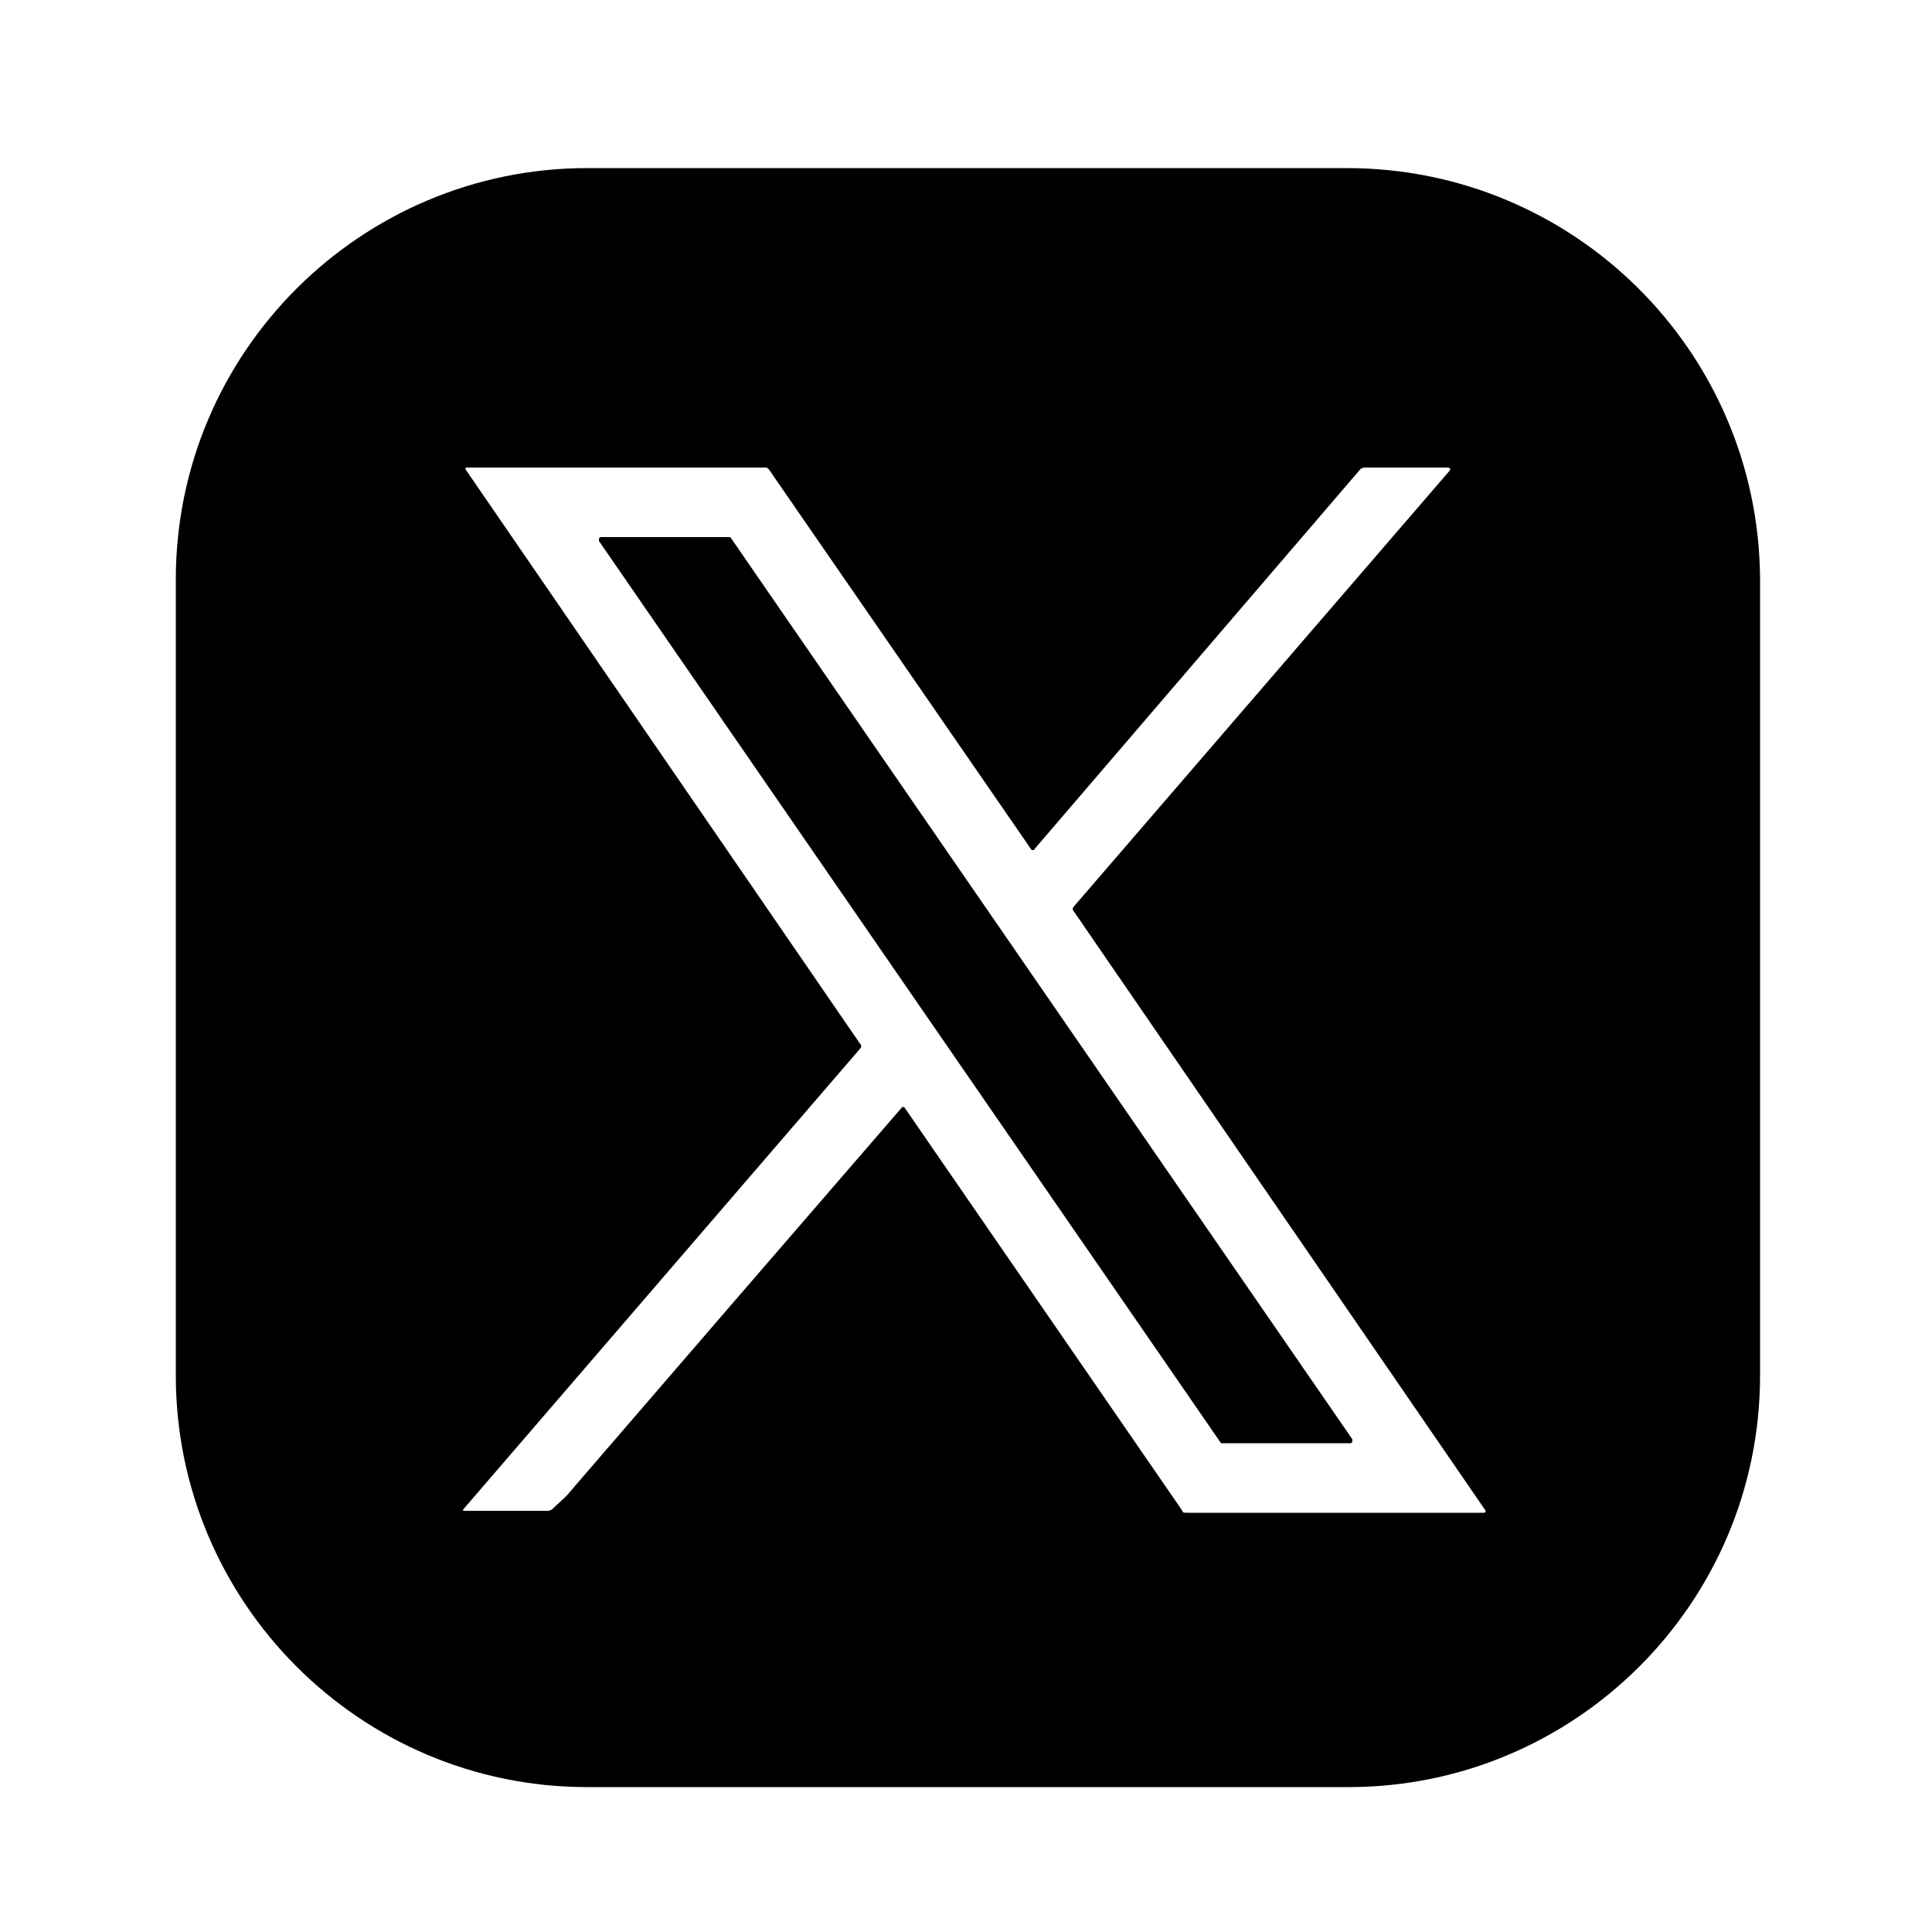
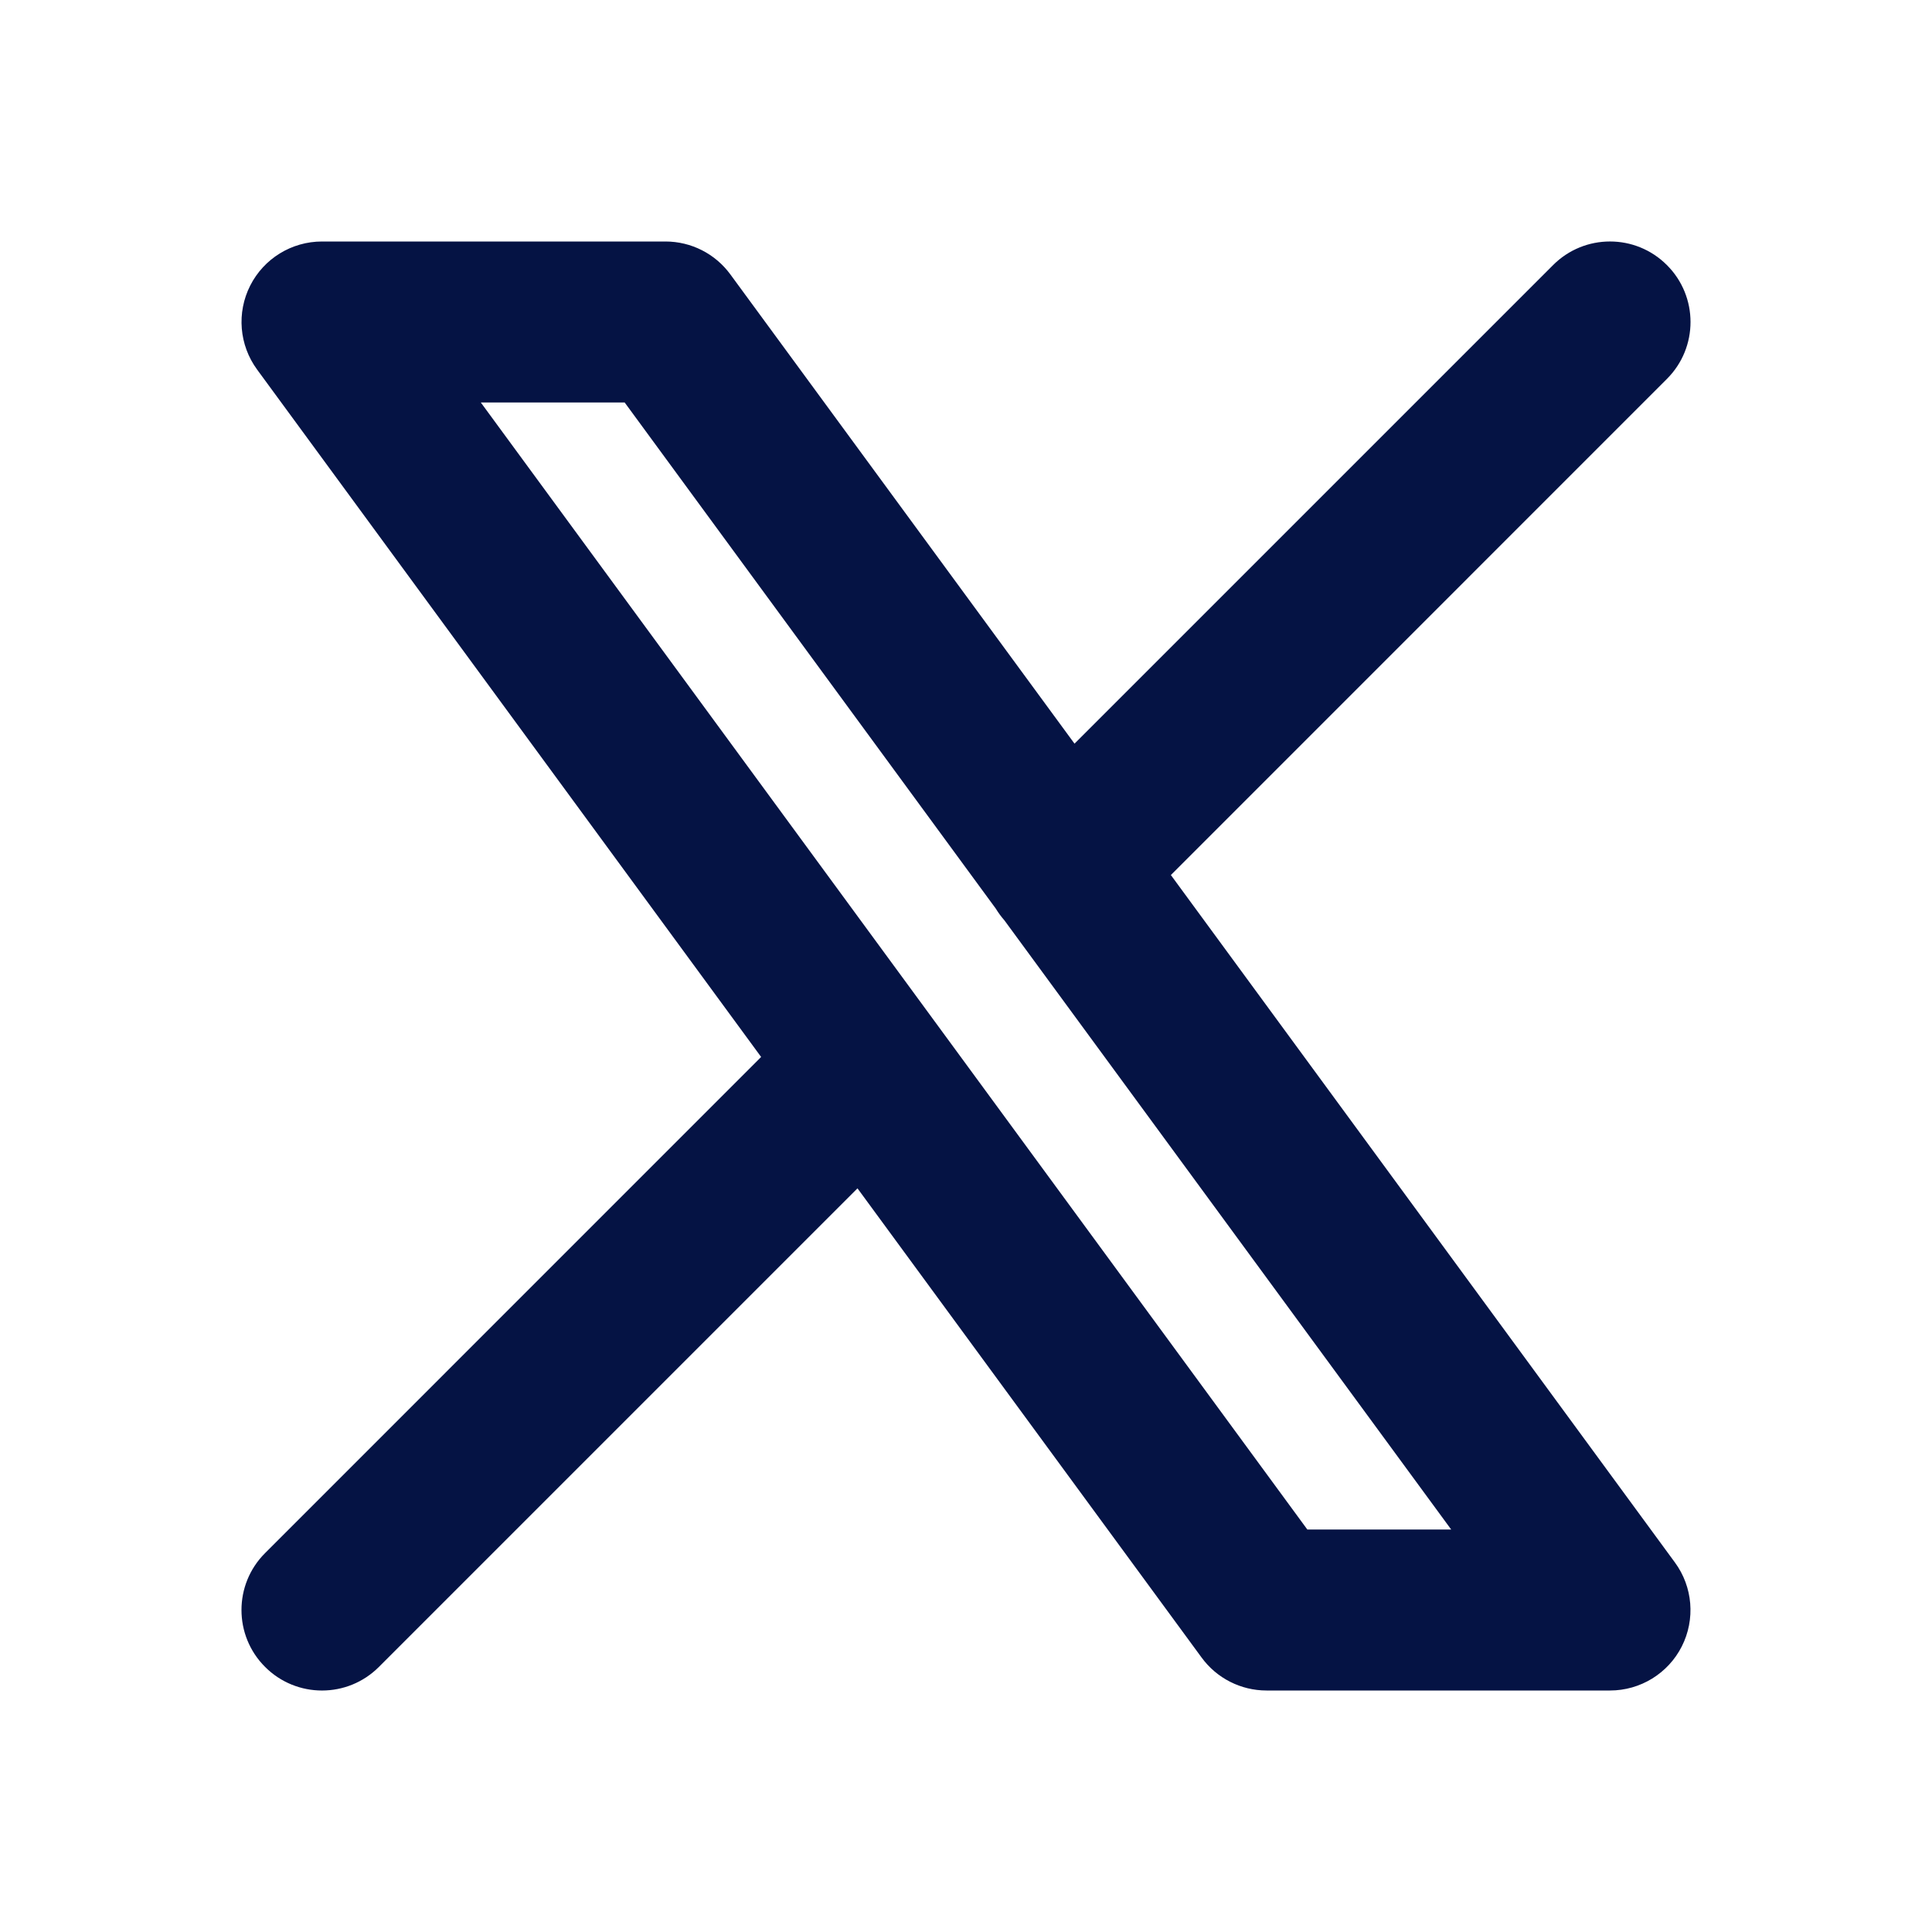
- <svg xmlns="http://www.w3.org/2000/svg" enable-background="new 0 0 100 100" viewBox="0 0 100 100" id="x">
-   <g>
-     <path d="M69.7,8.7H30.4c-11.7,0-21.3,9.5-21.3,21.3v41.2c0,11.7,9.5,21.3,21.3,21.3h39.4c11.7,0,21.3-9.5,21.3-21.3V29.9   C91,18.2,81.5,8.7,69.7,8.7z M76.8,78.3l-15.4,0c-0.1,0-0.2,0-0.2-0.1L46.8,57.3c0,0-0.1,0-0.1,0C40.9,64,35.2,70.6,29.6,77.1   c-0.3,0.4-0.7,0.7-1,1c-0.1,0.1-0.2,0.1-0.3,0.1l-4.2,0c-0.1,0-0.2,0-0.1-0.1l20.5-23.8c0.1-0.1,0.1-0.2,0-0.3L24.1,24.3   c0,0,0-0.1,0-0.1h15.5c0.1,0,0.1,0,0.2,0.1L53.4,44c0,0,0,0,0.1,0l16.9-19.7c0.1-0.1,0.2-0.1,0.3-0.1l4.2,0c0.2,0,0.2,0.1,0.1,0.2   L55.6,46.9c-0.1,0.1-0.1,0.2,0,0.3l21.3,31C76.9,78.2,76.9,78.3,76.8,78.3z" />
-     <path d="M37.8,27.8C37.8,27.8,37.8,27.8,37.8,27.8l-6.7,0c-0.1,0-0.1,0.1-0.1,0.2l32.2,46.7c0,0,0,0,0.1,0h6.6   c0.1,0,0.1-0.1,0.1-0.2L37.8,27.8z" />
-   </g>
+ <svg xmlns="http://www.w3.org/2000/svg" width="24" height="24" fill="none" viewBox="0 0 24 24" id="x">
+   <path fill="#051344" fill-rule="evenodd" d="M20.707 4.707C21.098 4.317 21.098 3.683 20.707 3.293C20.317 2.902 19.683 2.902 19.293 3.293L13.348 9.238L9.073 3.409C8.885 3.152 8.586 3 8.267 3H4C3.623 3 3.278 3.212 3.108 3.548C2.938 3.884 2.971 4.287 3.194 4.591L9.455 13.13L3.293 19.293C2.902 19.683 2.902 20.317 3.293 20.707C3.683 21.098 4.317 21.098 4.707 20.707L10.652 14.762L14.927 20.591C15.115 20.848 15.415 21 15.733 21H20C20.377 21 20.722 20.788 20.892 20.452C21.062 20.116 21.029 19.712 20.806 19.409L14.545 10.87L20.707 4.707ZM12.37 11.287C12.401 11.338 12.437 11.387 12.478 11.434L18.027 19H16.24L5.973 5H7.76L12.37 11.287Z" clip-rule="evenodd" />
</svg>
